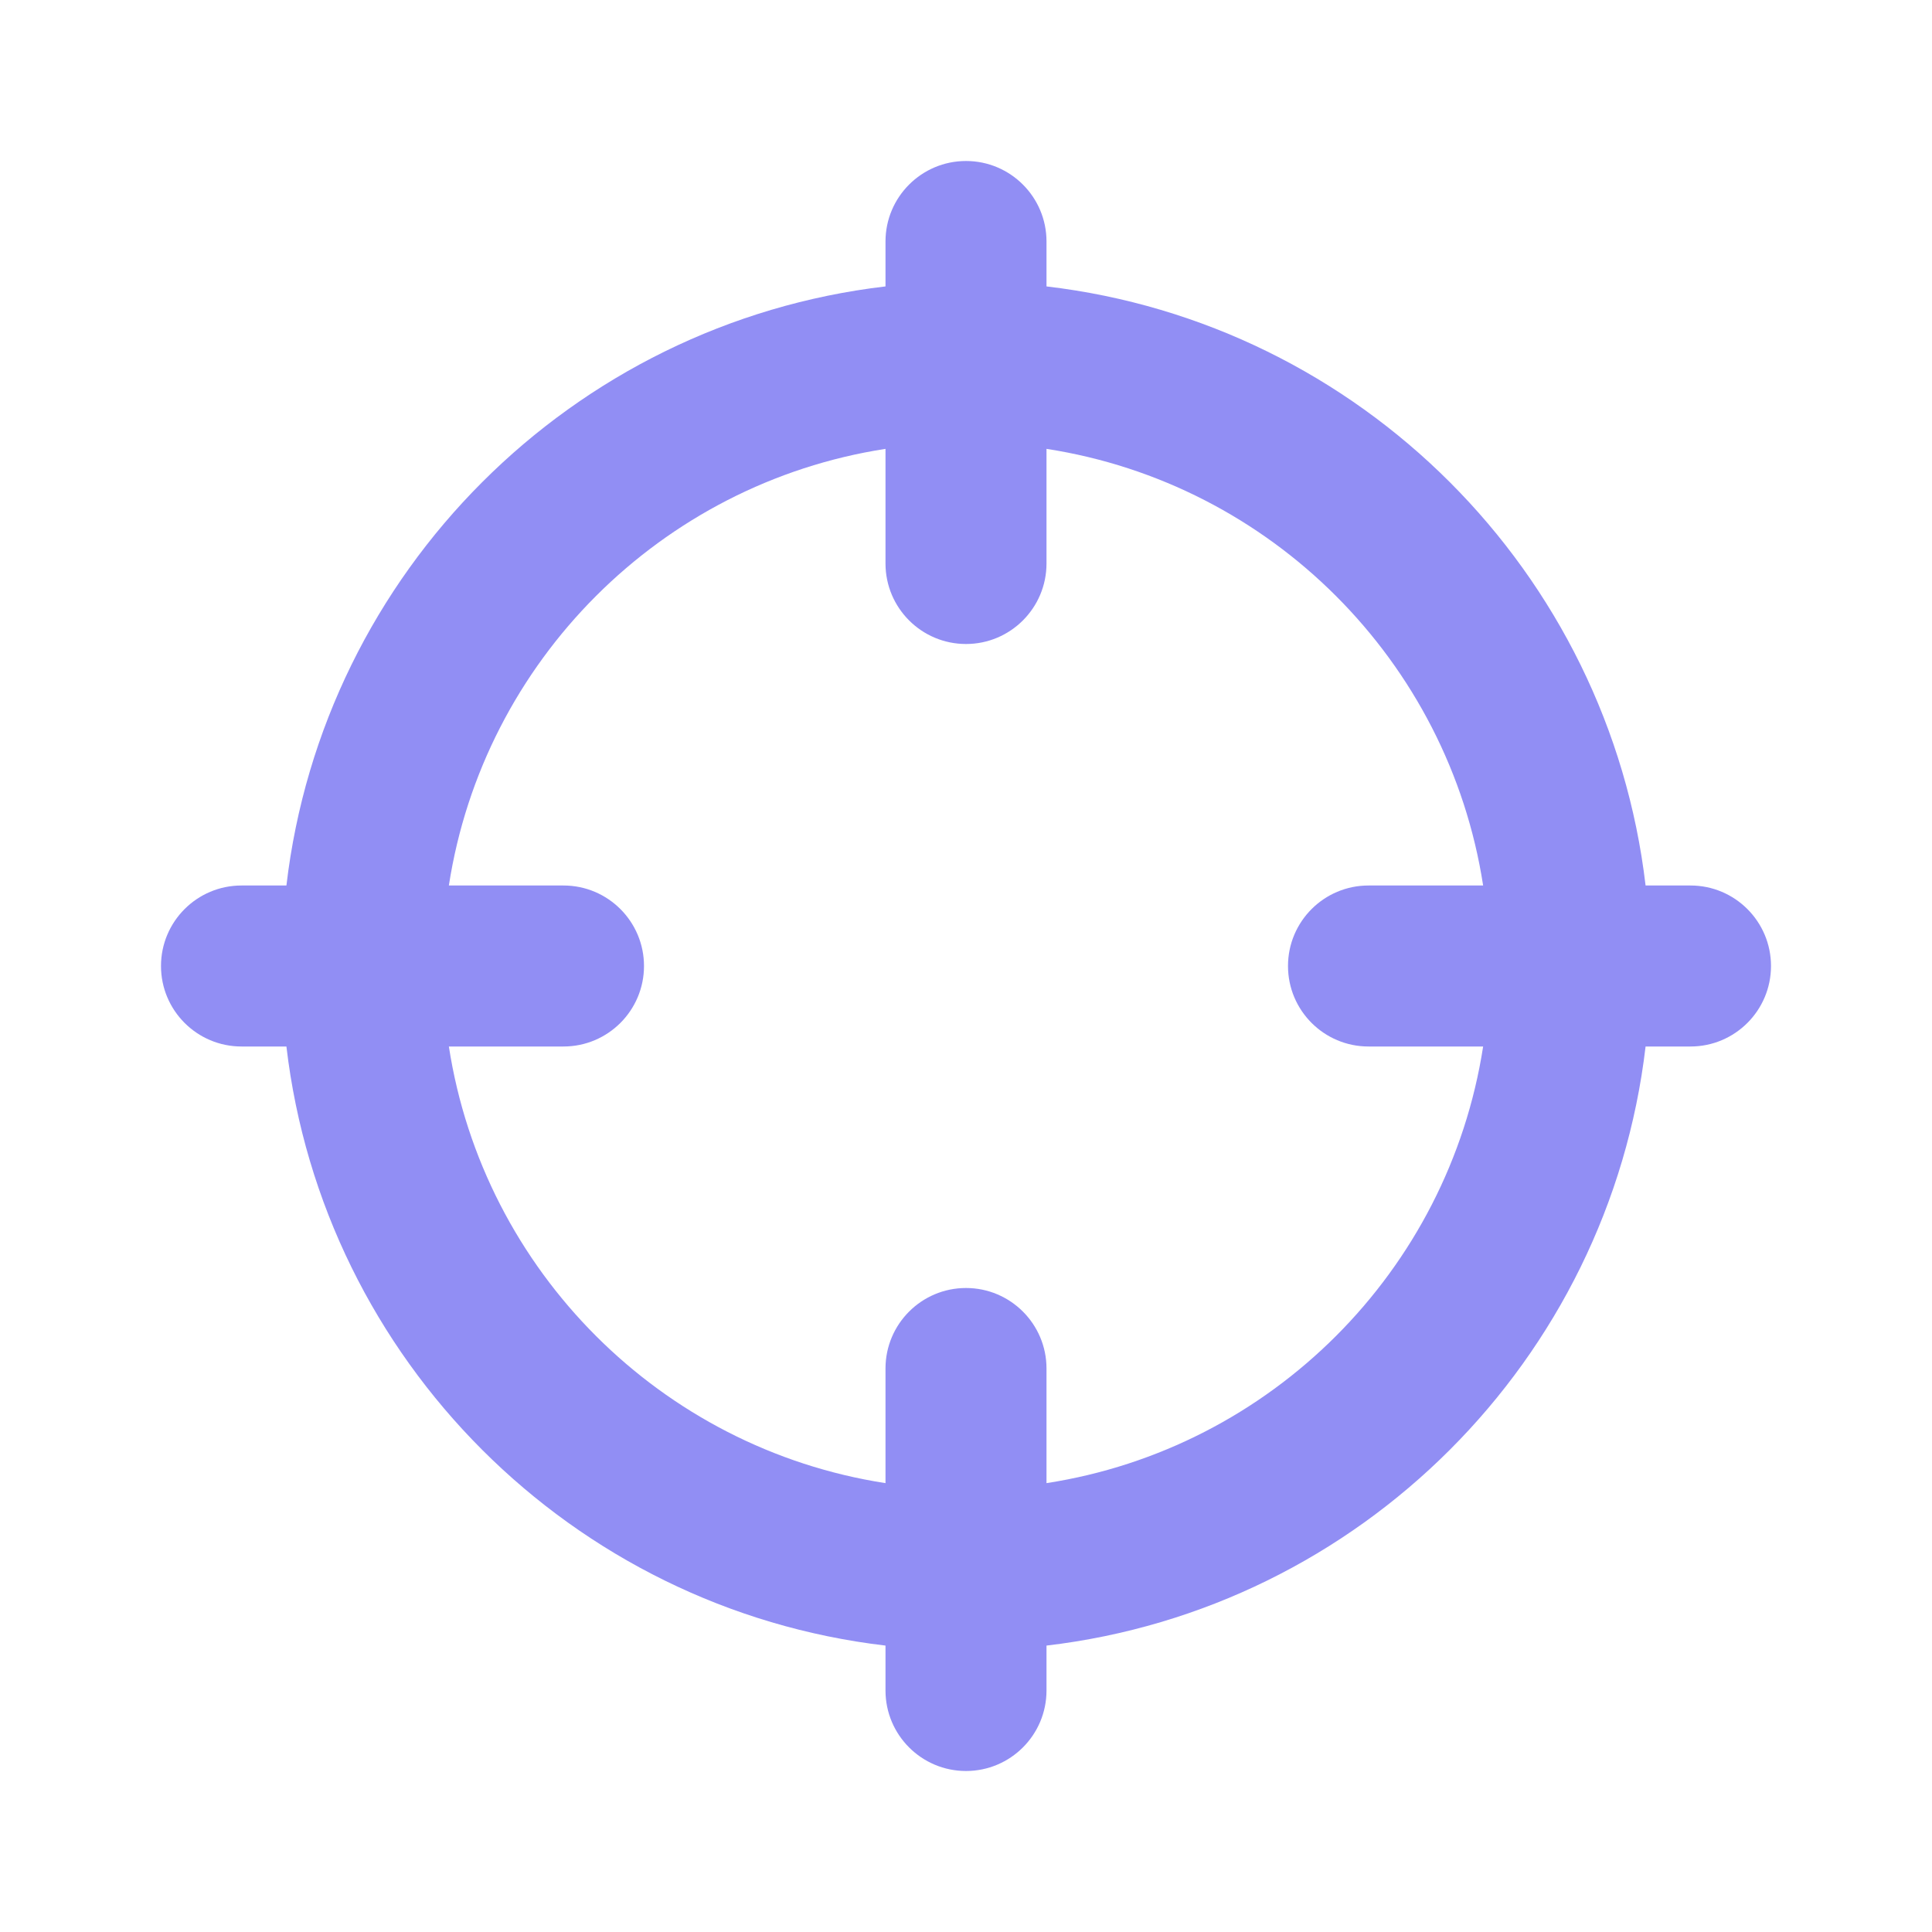
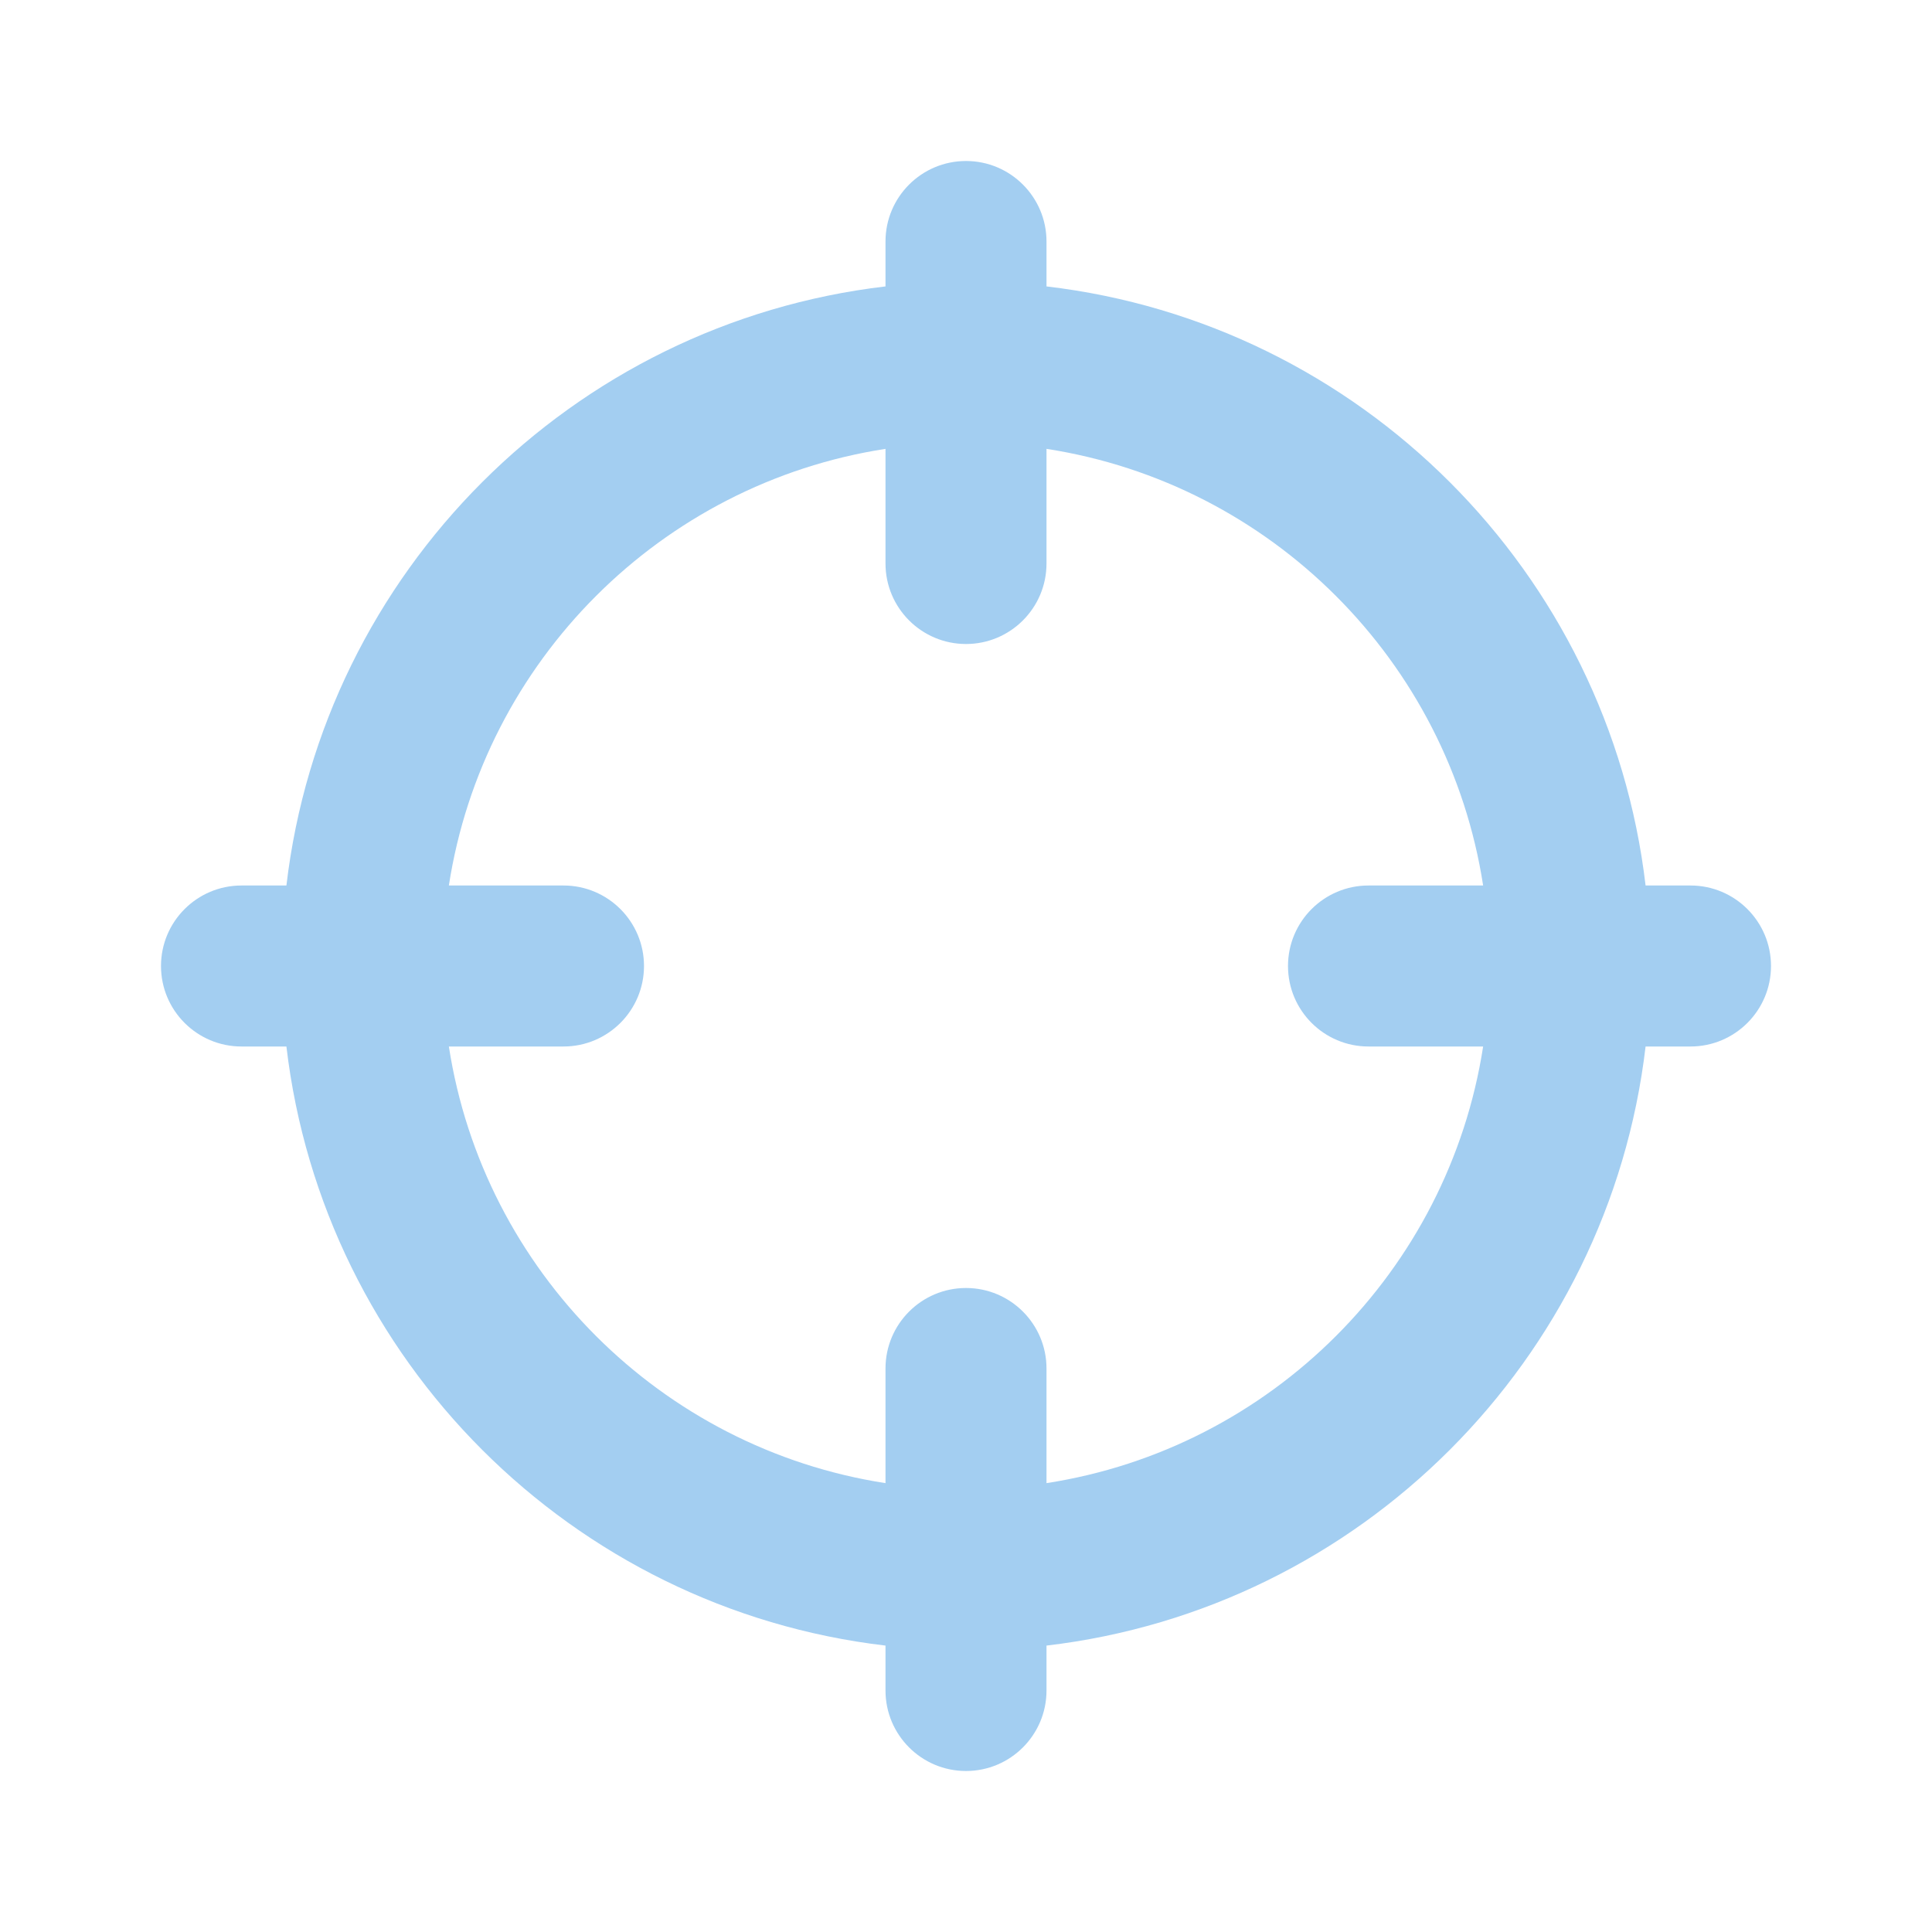
<svg xmlns="http://www.w3.org/2000/svg" viewBox="0 0 24 24" fill="none">
  <g id="SVGRepo_bgCarrier" stroke-width="0" />
  <g id="SVGRepo_tracerCarrier" stroke-linecap="round" stroke-linejoin="round" />
  <g id="SVGRepo_iconCarrier">
-     <path fill-rule="evenodd" clip-rule="evenodd" d="M13 3C13 2.448 12.552 2 12 2C11.448 2 11 2.448 11 3V3.558C7.105 4.015 4.015 7.105 3.558 11H3C2.448 11 2 11.448 2 12C2 12.552 2.448 13 3 13H3.558C4.015 16.895 7.105 19.985 11 20.442V21C11 21.552 11.448 22 12 22C12.552 22 13 21.552 13 21V20.442C16.895 19.985 19.985 16.895 20.442 13H21C21.552 13 22 12.552 22 12C22 11.448 21.552 11 21 11H20.442C19.985 7.105 16.895 4.015 13 3.558V3ZM11 5.576V7C11 7.552 11.448 8 12 8C12.552 8 13 7.552 13 7V5.576C15.789 6.007 17.993 8.211 18.424 11H17C16.448 11 16 11.448 16 12C16 12.552 16.448 13 17 13H18.424C17.993 15.789 15.789 17.993 13 18.424V17C13 16.448 12.552 16 12 16C11.448 16 11 16.448 11 17V18.424C8.211 17.993 6.007 15.789 5.576 13H7C7.552 13 8 12.552 8 12C8 11.448 7.552 11 7 11H5.576C6.007 8.211 8.211 6.007 11 5.576Z" fill="#918EF4" />
+     <path fill-rule="evenodd" clip-rule="evenodd" d="M13 3C13 2.448 12.552 2 12 2C11.448 2 11 2.448 11 3V3.558C7.105 4.015 4.015 7.105 3.558 11H3C2.448 11 2 11.448 2 12C2 12.552 2.448 13 3 13H3.558C4.015 16.895 7.105 19.985 11 20.442V21C11 21.552 11.448 22 12 22C12.552 22 13 21.552 13 21V20.442C16.895 19.985 19.985 16.895 20.442 13H21C21.552 13 22 12.552 22 12C22 11.448 21.552 11 21 11H20.442C19.985 7.105 16.895 4.015 13 3.558V3ZM11 5.576V7C11 7.552 11.448 8 12 8C12.552 8 13 7.552 13 7V5.576C15.789 6.007 17.993 8.211 18.424 11H17C16.448 11 16 11.448 16 12C16 12.552 16.448 13 17 13H18.424C17.993 15.789 15.789 17.993 13 18.424V17C13 16.448 12.552 16 12 16C11.448 16 11 16.448 11 17V18.424C8.211 17.993 6.007 15.789 5.576 13H7C7.552 13 8 12.552 8 12C8 11.448 7.552 11 7 11H5.576C6.007 8.211 8.211 6.007 11 5.576Z" fill="#A3CEF1" />
  </g>
</svg>
